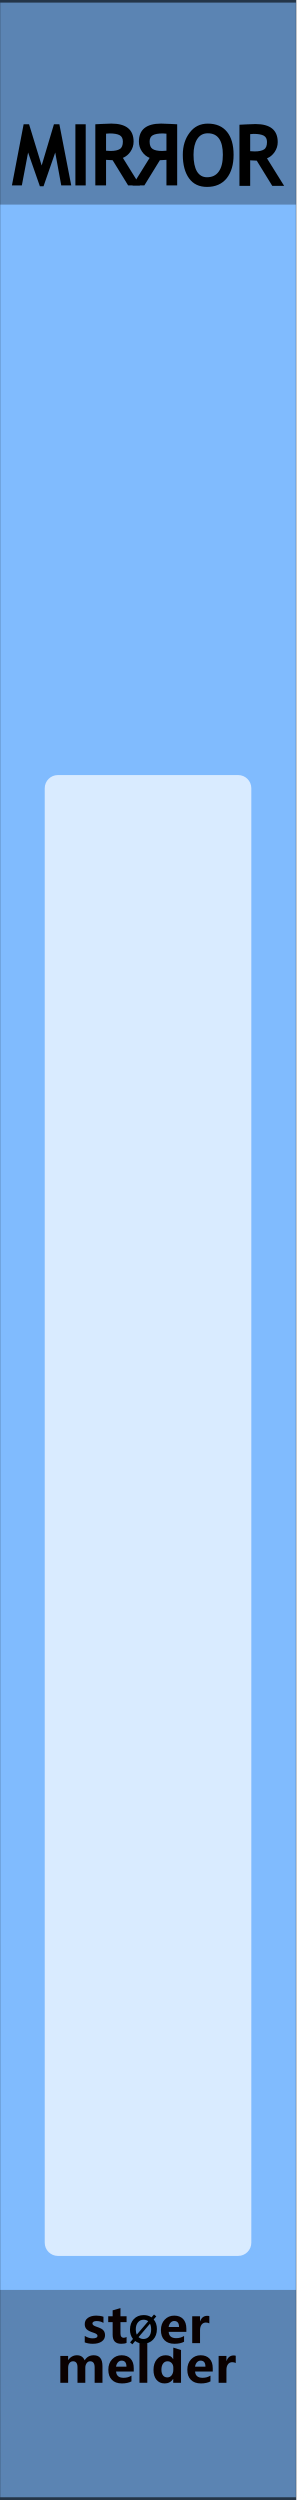
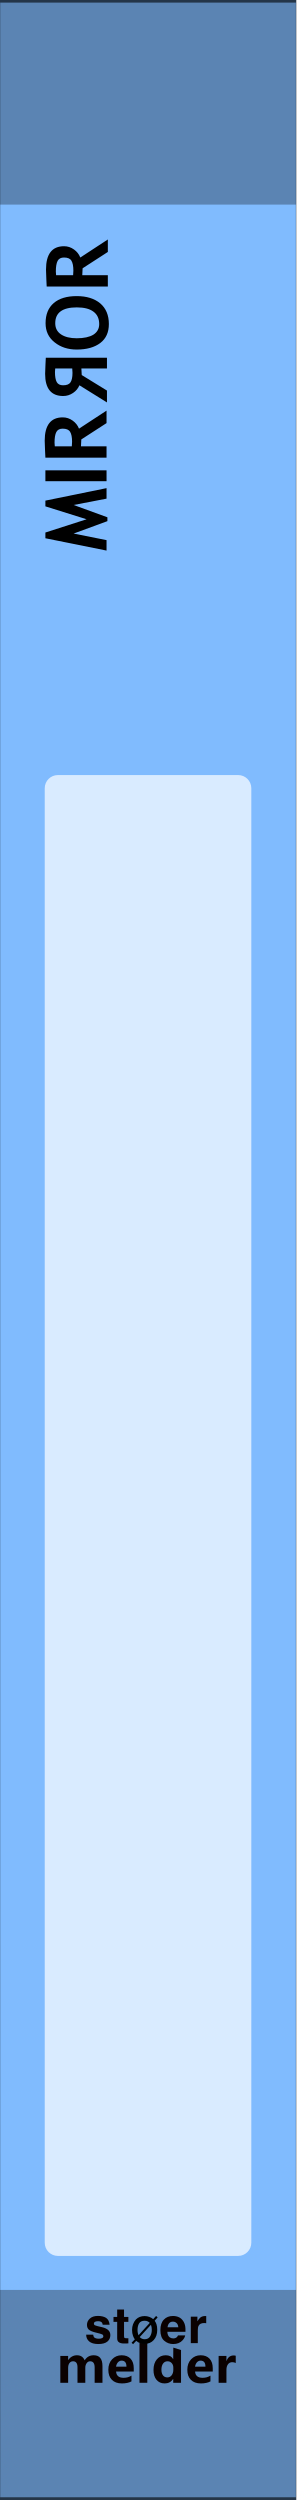
<svg xmlns="http://www.w3.org/2000/svg" width="100%" height="100%" viewBox="0 0 45 380" version="1.1" xml:space="preserve" style="fill-rule:evenodd;clip-rule:evenodd;stroke-linecap:round;stroke-linejoin:round;stroke-miterlimit:1.5;">
  <g id="panel" transform="matrix(0.834722,0,0,1.04324,-803.837,250.623)">
    <g transform="matrix(0.898503,0,0,0.958552,963,-240.242)">
      <rect x="0" y="0" width="60" height="380" style="fill:rgb(128,187,254);" />
    </g>
    <g transform="matrix(0.318803,0,0,1.76292,972.575,-852.772)">
      <rect x="-30.034" y="347.456" width="169.102" height="16.91" style="fill:rgb(4,4,4);fill-opacity:0.3;" />
    </g>
    <g transform="matrix(0.318803,0,0,1.81961,972.575,-538.829)">
      <rect x="-30.034" y="347.456" width="169.102" height="16.91" style="fill:rgb(4,4,4);fill-opacity:0.3;" />
    </g>
    <g transform="matrix(2.40704,0,0,25.5659,873.006,-292.473)">
      <rect x="37.388" y="2.043" width="22.397" height="14.247" style="fill:none;stroke:black;stroke-opacity:0.6;stroke-width:0.03px;" />
    </g>
-     <g transform="matrix(1,0,0,1,-0.757598,0.371576)">
-       <g transform="matrix(-1.1381,0,0,0.958552,1013.49,-213.59)">
-         <g transform="matrix(13,0,0,13,14.4016,0)">
+     <g transform="matrix(6.15827e-17,-0.800125,1.24981,5.9848e-17,1249.5,607.789)">
+       <g transform="matrix(-1.19005,1.46685e-32,0,0.958552,1012.94,-213.651)">
+         <g transform="matrix(12.4326,0,0,13,14.4016,0)">
          <path d="M0.477,-0L0.286,-0.295C0.266,-0.296 0.24,-0.297 0.205,-0.299L0.205,-0L0.073,-0L0.073,-0.715C0.08,-0.715 0.108,-0.717 0.156,-0.719C0.204,-0.721 0.242,-0.723 0.271,-0.723C0.453,-0.723 0.544,-0.652 0.544,-0.512C0.544,-0.469 0.531,-0.431 0.506,-0.396C0.481,-0.361 0.45,-0.337 0.412,-0.322L0.623,-0L0.477,-0ZM0.205,-0.605L0.205,-0.406C0.229,-0.404 0.246,-0.403 0.259,-0.403C0.312,-0.403 0.351,-0.411 0.375,-0.426C0.4,-0.441 0.412,-0.47 0.412,-0.513C0.412,-0.548 0.399,-0.573 0.373,-0.587C0.346,-0.601 0.305,-0.608 0.248,-0.608C0.234,-0.608 0.22,-0.607 0.205,-0.605Z" style="fill-rule:nonzero;" />
        </g>
      </g>
-       <g transform="matrix(1.1381,0,0,0.958552,985.176,-213.523)">
-         <g transform="matrix(13,0,0,13,9.92252,0)">
+       <g transform="matrix(1.198,0,0,0.958552,984.582,-213.523)">
+         <g transform="matrix(13,0,0,13,9.20093,0)">
          <path d="M0.039,-0.364C0.039,-0.466 0.067,-0.552 0.123,-0.622C0.179,-0.693 0.253,-0.728 0.347,-0.728C0.45,-0.728 0.528,-0.696 0.583,-0.632C0.637,-0.569 0.664,-0.479 0.664,-0.364C0.664,-0.249 0.636,-0.157 0.579,-0.089C0.522,-0.022 0.441,0.012 0.337,0.012C0.241,0.012 0.167,-0.021 0.116,-0.088C0.065,-0.155 0.039,-0.247 0.039,-0.364ZM0.171,-0.364C0.171,-0.28 0.185,-0.215 0.213,-0.169C0.242,-0.124 0.283,-0.101 0.337,-0.101C0.4,-0.101 0.449,-0.123 0.482,-0.168C0.516,-0.213 0.532,-0.278 0.532,-0.364C0.532,-0.531 0.47,-0.615 0.347,-0.615C0.29,-0.615 0.247,-0.593 0.216,-0.547C0.186,-0.502 0.171,-0.441 0.171,-0.364Z" style="fill-rule:nonzero;" />
        </g>
-         <g transform="matrix(13,0,0,13,18.5431,0)">
+         <g transform="matrix(13,0,0,13,18.3416,0)">
          <path d="M0.477,-0L0.286,-0.295C0.266,-0.296 0.24,-0.297 0.205,-0.299L0.205,-0L0.073,-0L0.073,-0.715C0.08,-0.715 0.108,-0.717 0.156,-0.719C0.204,-0.721 0.242,-0.723 0.271,-0.723C0.453,-0.723 0.544,-0.652 0.544,-0.512C0.544,-0.469 0.531,-0.431 0.506,-0.396C0.481,-0.361 0.45,-0.337 0.412,-0.322L0.623,-0L0.477,-0ZM0.205,-0.605L0.205,-0.406C0.229,-0.404 0.246,-0.403 0.259,-0.403C0.312,-0.403 0.351,-0.411 0.375,-0.426C0.4,-0.441 0.412,-0.47 0.412,-0.513C0.412,-0.548 0.399,-0.573 0.373,-0.587C0.346,-0.601 0.305,-0.608 0.248,-0.608C0.234,-0.608 0.22,-0.607 0.205,-0.605Z" style="fill-rule:nonzero;" />
        </g>
      </g>
-       <g transform="matrix(1.1381,0,0,0.958552,956.133,-213.59)">
-         <g transform="matrix(13,0,0,13,8.47757,0)">
+       <g transform="matrix(1.198,-1.47665e-32,0,0.958552,950.376,-213.712)">
+         <g transform="matrix(13,0,0,13,7.57593,0)">
          <path d="M0.74,0L0.617,0L0.543,-0.385L0.399,0.01L0.354,0.01L0.209,-0.385L0.132,0L0.01,0L0.154,-0.715L0.221,-0.715L0.376,-0.233L0.527,-0.715L0.594,-0.715L0.74,0Z" style="fill-rule:nonzero;" />
        </g>
-         <g transform="matrix(13,0,0,13,17.7741,0)">
+         <g transform="matrix(13,0,0,13,17.2625,0)">
          <rect x="0.076" y="-0.715" width="0.127" height="0.715" style="fill-rule:nonzero;" />
        </g>
-         <g transform="matrix(13,0,0,13,21.0023,0)">
+         <g transform="matrix(13,0,0,13,20.8806,0)">
          <path d="M0.477,-0L0.286,-0.295C0.266,-0.296 0.24,-0.297 0.205,-0.299L0.205,-0L0.073,-0L0.073,-0.715C0.08,-0.715 0.108,-0.717 0.156,-0.719C0.204,-0.721 0.242,-0.723 0.271,-0.723C0.453,-0.723 0.544,-0.652 0.544,-0.512C0.544,-0.469 0.531,-0.431 0.506,-0.396C0.481,-0.361 0.45,-0.337 0.412,-0.322L0.623,-0L0.477,-0ZM0.205,-0.605L0.205,-0.406C0.229,-0.404 0.246,-0.403 0.259,-0.403C0.312,-0.403 0.351,-0.411 0.375,-0.426C0.4,-0.441 0.412,-0.47 0.412,-0.513C0.412,-0.548 0.399,-0.573 0.373,-0.587C0.346,-0.601 0.305,-0.608 0.248,-0.608C0.234,-0.608 0.22,-0.607 0.205,-0.605Z" style="fill-rule:nonzero;" />
        </g>
      </g>
    </g>
    <g transform="matrix(0.840359,0,0,0.840359,157.921,16.2108)">
      <g transform="matrix(1.198,0,0,0.958552,893.633,-224.914)">
        <g transform="matrix(9,0,0,9,64.0056,347.267)">
          <path d="M0.919,-0L0.762,-0L0.762,-0.308C0.762,-0.391 0.732,-0.432 0.671,-0.432C0.643,-0.432 0.62,-0.42 0.602,-0.395C0.583,-0.369 0.574,-0.339 0.574,-0.303L0.574,-0L0.417,-0L0.417,-0.312C0.417,-0.392 0.387,-0.432 0.327,-0.432C0.298,-0.432 0.274,-0.42 0.256,-0.396C0.238,-0.372 0.229,-0.341 0.229,-0.301L0.229,-0L0.072,-0L0.072,-0.54L0.229,-0.54L0.229,-0.456L0.231,-0.456C0.25,-0.486 0.275,-0.51 0.307,-0.528C0.338,-0.545 0.371,-0.553 0.405,-0.553C0.481,-0.553 0.533,-0.519 0.561,-0.451C0.603,-0.519 0.663,-0.553 0.743,-0.553C0.86,-0.553 0.919,-0.481 0.919,-0.335L0.919,-0Z" style="fill:rgb(10,1,1);fill-rule:nonzero;" />
        </g>
        <g transform="matrix(9,0,0,9,72.978,347.267)">
          <path d="M0.551,-0.226L0.196,-0.226C0.201,-0.142 0.252,-0.1 0.347,-0.1C0.407,-0.1 0.459,-0.115 0.505,-0.144L0.505,-0.028C0.456,-0.001 0.391,0.013 0.312,0.013C0.226,0.013 0.159,-0.011 0.111,-0.06C0.063,-0.108 0.04,-0.176 0.04,-0.262C0.04,-0.348 0.065,-0.419 0.116,-0.472C0.167,-0.526 0.23,-0.553 0.307,-0.553C0.384,-0.553 0.443,-0.53 0.487,-0.484C0.53,-0.437 0.551,-0.374 0.551,-0.292L0.551,-0.226ZM0.404,-0.324C0.404,-0.405 0.372,-0.445 0.306,-0.445C0.279,-0.445 0.255,-0.434 0.234,-0.412C0.214,-0.39 0.201,-0.361 0.195,-0.324L0.404,-0.324Z" style="fill:rgb(10,1,1);fill-rule:nonzero;" />
        </g>
        <g transform="matrix(9,0,0,9,78.3513,347.267)">
          <rect x="0.069" y="-0.799" width="0.157" height="0.799" style="fill:rgb(10,1,1);fill-rule:nonzero;" />
        </g>
        <g transform="matrix(9,0,0,9,81.1494,347.267)">
          <path d="M0.593,-0L0.436,-0L0.436,-0.076L0.433,-0.076C0.395,-0.017 0.339,0.013 0.264,0.013C0.195,0.013 0.141,-0.011 0.1,-0.06C0.06,-0.108 0.04,-0.174 0.04,-0.258C0.04,-0.346 0.062,-0.418 0.108,-0.472C0.153,-0.526 0.212,-0.553 0.286,-0.553C0.356,-0.553 0.405,-0.528 0.433,-0.477L0.436,-0.477L0.438,-0.707L0.593,-0.658L0.593,-0ZM0.438,-0.306C0.438,-0.342 0.427,-0.372 0.405,-0.396C0.383,-0.42 0.356,-0.432 0.323,-0.432C0.284,-0.432 0.254,-0.417 0.232,-0.386C0.21,-0.356 0.199,-0.315 0.199,-0.263C0.199,-0.213 0.21,-0.175 0.231,-0.148C0.252,-0.121 0.281,-0.108 0.318,-0.108C0.353,-0.108 0.382,-0.122 0.404,-0.15C0.427,-0.179 0.438,-0.215 0.438,-0.261L0.438,-0.306Z" style="fill:rgb(10,1,1);fill-rule:nonzero;" />
        </g>
        <g transform="matrix(9,0,0,9,87.2654,347.267)">
          <path d="M0.551,-0.226L0.196,-0.226C0.201,-0.142 0.252,-0.1 0.347,-0.1C0.407,-0.1 0.459,-0.115 0.505,-0.144L0.505,-0.028C0.456,-0.001 0.391,0.013 0.312,0.013C0.226,0.013 0.159,-0.011 0.111,-0.06C0.063,-0.108 0.04,-0.176 0.04,-0.262C0.04,-0.348 0.065,-0.419 0.116,-0.472C0.167,-0.526 0.23,-0.553 0.307,-0.553C0.384,-0.553 0.443,-0.53 0.487,-0.484C0.53,-0.437 0.551,-0.374 0.551,-0.292L0.551,-0.226ZM0.404,-0.324C0.404,-0.405 0.372,-0.445 0.306,-0.445C0.279,-0.445 0.255,-0.434 0.234,-0.412C0.214,-0.39 0.201,-0.361 0.195,-0.324L0.404,-0.324Z" style="fill:rgb(10,1,1);fill-rule:nonzero;" />
        </g>
        <g transform="matrix(9,0,0,9,92.6386,347.267)">
          <path d="M0.416,-0.397C0.397,-0.408 0.374,-0.414 0.346,-0.414C0.31,-0.414 0.282,-0.4 0.261,-0.373C0.24,-0.345 0.229,-0.308 0.229,-0.26L0.229,-0L0.072,-0L0.072,-0.54L0.229,-0.54L0.229,-0.438L0.231,-0.438C0.257,-0.512 0.305,-0.549 0.374,-0.549C0.392,-0.549 0.406,-0.547 0.416,-0.543L0.416,-0.397Z" style="fill:rgb(10,1,1);fill-rule:nonzero;" />
        </g>
      </g>
      <g transform="matrix(1.198,0,0,0.958552,893.495,-231.786)">
-         <g transform="matrix(9,0,0,9,68.6657,347.267)">
-           <path d="M0.058,-0.145C0.112,-0.112 0.165,-0.096 0.216,-0.096C0.281,-0.096 0.314,-0.113 0.314,-0.148C0.314,-0.173 0.287,-0.193 0.233,-0.21C0.166,-0.231 0.12,-0.254 0.095,-0.28C0.07,-0.305 0.058,-0.34 0.058,-0.383C0.058,-0.436 0.079,-0.478 0.122,-0.508C0.165,-0.538 0.221,-0.553 0.291,-0.553C0.34,-0.553 0.388,-0.546 0.434,-0.531L0.434,-0.407C0.392,-0.432 0.346,-0.444 0.295,-0.444C0.27,-0.444 0.25,-0.44 0.235,-0.431C0.22,-0.422 0.212,-0.41 0.212,-0.396C0.212,-0.371 0.235,-0.351 0.28,-0.335C0.329,-0.319 0.366,-0.304 0.39,-0.291C0.415,-0.278 0.434,-0.26 0.447,-0.238C0.459,-0.216 0.466,-0.191 0.466,-0.163C0.466,-0.107 0.444,-0.064 0.399,-0.033C0.354,-0.002 0.295,0.013 0.22,0.013C0.162,0.013 0.107,0.004 0.058,-0.015L0.058,-0.145Z" style="fill:rgb(10,1,1);fill-rule:nonzero;" />
+         <g transform="matrix(9,0,0,9,69.1554,347.267)">
+           <path d="M0.432,-0.508C0.473,-0.481 0.497,-0.435 0.503,-0.37L0.364,-0.37C0.362,-0.388 0.357,-0.402 0.349,-0.413C0.334,-0.431 0.308,-0.441 0.271,-0.441C0.241,-0.441 0.219,-0.436 0.206,-0.427C0.193,-0.417 0.187,-0.406 0.187,-0.394C0.187,-0.378 0.194,-0.366 0.208,-0.359C0.221,-0.351 0.27,-0.339 0.353,-0.32C0.408,-0.307 0.449,-0.288 0.477,-0.261C0.504,-0.235 0.518,-0.201 0.518,-0.161C0.518,-0.108 0.498,-0.065 0.459,-0.032C0.42,0.001 0.359,0.018 0.277,0.018C0.194,0.018 0.132,0 0.092,-0.035C0.052,-0.07 0.032,-0.115 0.032,-0.17L0.173,-0.17C0.176,-0.145 0.183,-0.128 0.192,-0.117C0.21,-0.099 0.242,-0.089 0.288,-0.089C0.315,-0.089 0.337,-0.093 0.353,-0.102C0.369,-0.11 0.377,-0.122 0.377,-0.138C0.377,-0.154 0.371,-0.166 0.358,-0.174C0.345,-0.182 0.297,-0.196 0.213,-0.216C0.153,-0.231 0.11,-0.25 0.085,-0.272C0.061,-0.294 0.048,-0.326 0.048,-0.368C0.048,-0.417 0.068,-0.459 0.106,-0.494C0.145,-0.53 0.199,-0.547 0.269,-0.547C0.335,-0.547 0.39,-0.534 0.432,-0.508Z" style="fill:rgb(10,1,1);fill-rule:nonzero;" />
        </g>
-         <g transform="matrix(9,0,0,9,73.2436,347.267)">
-           <path d="M0.39,-0.006C0.366,0.007 0.33,0.013 0.282,0.013C0.167,0.013 0.11,-0.047 0.11,-0.167L0.11,-0.422L0.021,-0.422L0.021,-0.54L0.11,-0.54L0.11,-0.659L0.267,-0.704L0.267,-0.54L0.39,-0.54L0.39,-0.422L0.267,-0.422L0.267,-0.195C0.267,-0.137 0.289,-0.108 0.335,-0.108C0.353,-0.108 0.371,-0.114 0.39,-0.124L0.39,-0.006Z" style="fill:rgb(10,1,1);fill-rule:nonzero;" />
+         <g transform="matrix(9,0,0,9,74.2958,347.267)">
+           <path d="M0.309,-0.099L0.309,0.005L0.243,0.007C0.177,0.01 0.132,-0.002 0.108,-0.027C0.092,-0.043 0.084,-0.067 0.084,-0.101L0.084,-0.428L0.01,-0.428L0.01,-0.527L0.084,-0.527L0.084,-0.676L0.222,-0.676L0.222,-0.527L0.309,-0.527L0.309,-0.428L0.222,-0.428L0.222,-0.147C0.222,-0.125 0.225,-0.112 0.23,-0.106C0.236,-0.101 0.253,-0.098 0.281,-0.098C0.285,-0.098 0.29,-0.098 0.295,-0.098C0.299,-0.099 0.304,-0.099 0.309,-0.099Z" style="fill:rgb(10,1,1);fill-rule:nonzero;" />
        </g>
-         <g transform="matrix(6.6,0,0,6.6,77.1051,347.267)">
-           <path d="M0.106,0.032L0.043,-0.021L0.122,-0.115C0.067,-0.183 0.04,-0.268 0.04,-0.368C0.04,-0.487 0.075,-0.584 0.144,-0.658C0.213,-0.732 0.305,-0.769 0.418,-0.769C0.5,-0.769 0.571,-0.748 0.63,-0.706L0.698,-0.785L0.761,-0.733L0.689,-0.65C0.748,-0.581 0.778,-0.493 0.778,-0.384C0.778,-0.266 0.743,-0.17 0.674,-0.097C0.605,-0.023 0.516,0.013 0.406,0.013C0.32,0.013 0.246,-0.011 0.182,-0.059L0.106,0.032ZM0.54,-0.6C0.506,-0.628 0.463,-0.642 0.413,-0.642C0.349,-0.642 0.297,-0.617 0.258,-0.569C0.218,-0.52 0.199,-0.455 0.199,-0.375C0.199,-0.319 0.208,-0.273 0.227,-0.234L0.54,-0.6ZM0.275,-0.165C0.311,-0.131 0.356,-0.114 0.409,-0.114C0.473,-0.114 0.524,-0.137 0.563,-0.184C0.601,-0.231 0.62,-0.294 0.62,-0.374C0.62,-0.435 0.61,-0.488 0.588,-0.533L0.275,-0.165Z" style="fill-rule:nonzero;" />
+         <g transform="matrix(6.6,0,0,6.6,77.4278,347.267)">
+           <path d="M0.393,-0.742C0.436,-0.742 0.477,-0.735 0.518,-0.72C0.559,-0.706 0.595,-0.685 0.627,-0.658L0.707,-0.745L0.749,-0.706L0.667,-0.614C0.685,-0.592 0.701,-0.561 0.716,-0.521C0.731,-0.479 0.738,-0.426 0.738,-0.361C0.738,-0.248 0.706,-0.156 0.642,-0.085C0.579,-0.015 0.496,0.02 0.393,0.02C0.353,0.02 0.314,0.014 0.274,0.002C0.235,-0.01 0.197,-0.032 0.162,-0.063L0.076,0.028L0.035,-0.011L0.124,-0.104C0.105,-0.129 0.088,-0.161 0.074,-0.2C0.057,-0.246 0.048,-0.3 0.048,-0.361C0.048,-0.473 0.084,-0.57 0.155,-0.651C0.216,-0.711 0.295,-0.742 0.393,-0.742ZM0.207,-0.273C0.21,-0.257 0.216,-0.238 0.224,-0.215L0.533,-0.555C0.521,-0.57 0.503,-0.584 0.48,-0.595C0.457,-0.608 0.428,-0.614 0.393,-0.614C0.323,-0.614 0.273,-0.591 0.243,-0.545C0.213,-0.499 0.198,-0.438 0.198,-0.361C0.198,-0.329 0.201,-0.3 0.207,-0.273ZM0.321,-0.121C0.344,-0.112 0.368,-0.107 0.393,-0.107C0.463,-0.107 0.513,-0.134 0.543,-0.186C0.574,-0.238 0.589,-0.297 0.589,-0.361C0.589,-0.382 0.588,-0.403 0.585,-0.423C0.581,-0.454 0.574,-0.481 0.564,-0.503L0.258,-0.167C0.277,-0.145 0.298,-0.13 0.321,-0.121Z" style="fill-rule:nonzero;" />
        </g>
-         <g transform="matrix(9,0,0,9,82.6053,347.267)">
-           <path d="M0.551,-0.226L0.196,-0.226C0.201,-0.142 0.252,-0.1 0.347,-0.1C0.407,-0.1 0.459,-0.115 0.505,-0.144L0.505,-0.028C0.456,-0.001 0.391,0.013 0.312,0.013C0.226,0.013 0.159,-0.011 0.111,-0.06C0.063,-0.108 0.04,-0.176 0.04,-0.262C0.04,-0.348 0.065,-0.419 0.116,-0.472C0.167,-0.526 0.23,-0.553 0.307,-0.553C0.384,-0.553 0.443,-0.53 0.487,-0.484C0.53,-0.437 0.551,-0.374 0.551,-0.292L0.551,-0.226ZM0.404,-0.324C0.404,-0.405 0.372,-0.445 0.306,-0.445C0.279,-0.445 0.255,-0.434 0.234,-0.412C0.214,-0.39 0.201,-0.361 0.195,-0.324L0.404,-0.324Z" style="fill:rgb(10,1,1);fill-rule:nonzero;" />
+         <g transform="matrix(9,0,0,9,82.6605,347.267)">
+           <path d="M0.521,-0.156C0.517,-0.125 0.5,-0.093 0.471,-0.06C0.426,-0.008 0.362,0.018 0.28,0.018C0.212,0.018 0.152,-0.004 0.101,-0.048C0.049,-0.091 0.023,-0.162 0.023,-0.261C0.023,-0.353 0.046,-0.424 0.093,-0.473C0.14,-0.522 0.2,-0.546 0.275,-0.546C0.319,-0.546 0.359,-0.538 0.395,-0.521C0.43,-0.505 0.459,-0.479 0.482,-0.443C0.503,-0.411 0.517,-0.375 0.523,-0.333C0.527,-0.309 0.528,-0.273 0.527,-0.228L0.163,-0.228C0.165,-0.174 0.182,-0.137 0.213,-0.115C0.233,-0.102 0.256,-0.095 0.283,-0.095C0.311,-0.095 0.335,-0.103 0.353,-0.12C0.362,-0.128 0.371,-0.141 0.378,-0.156L0.521,-0.156ZM0.383,-0.319C0.381,-0.356 0.369,-0.384 0.349,-0.403C0.329,-0.422 0.305,-0.432 0.275,-0.432C0.243,-0.432 0.218,-0.422 0.2,-0.401C0.182,-0.381 0.171,-0.354 0.167,-0.319L0.383,-0.319Z" style="fill:rgb(10,1,1);fill-rule:nonzero;" />
        </g>
-         <g transform="matrix(9,0,0,9,87.9786,347.267)">
-           <path d="M0.416,-0.397C0.397,-0.408 0.374,-0.414 0.346,-0.414C0.31,-0.414 0.282,-0.4 0.261,-0.373C0.24,-0.345 0.229,-0.308 0.229,-0.26L0.229,-0L0.072,-0L0.072,-0.54L0.229,-0.54L0.229,-0.438L0.231,-0.438C0.257,-0.512 0.305,-0.549 0.374,-0.549C0.392,-0.549 0.406,-0.547 0.416,-0.543L0.416,-0.397Z" style="fill:rgb(10,1,1);fill-rule:nonzero;" />
+         <g transform="matrix(9,0,0,9,87.8009,347.267)">
+           <path d="M0.333,-0.404C0.277,-0.404 0.239,-0.386 0.22,-0.349C0.209,-0.329 0.204,-0.297 0.204,-0.254L0.204,-0L0.063,-0L0.063,-0.532L0.196,-0.532L0.196,-0.439C0.218,-0.475 0.236,-0.499 0.252,-0.512C0.278,-0.534 0.312,-0.545 0.354,-0.545C0.357,-0.545 0.366,-0.544 0.373,-0.544L0.373,-0.401C0.364,-0.402 0.356,-0.403 0.349,-0.403C0.342,-0.404 0.337,-0.404 0.333,-0.404Z" style="fill:rgb(10,1,1);fill-rule:nonzero;" />
        </g>
      </g>
    </g>
    <g transform="matrix(0.552947,0,0,8.05684,968.322,-585.937)">
      <path d="M73.138,57.162C73.138,57.03 71.196,56.924 68.804,56.924L9.44,56.924C7.049,56.924 5.107,57.03 5.107,57.162L5.107,83.466C5.107,83.597 7.049,83.704 9.44,83.704L68.804,83.704C71.196,83.704 73.138,83.597 73.138,83.466L73.138,57.162Z" style="fill:white;fill-opacity:0.7;" />
    </g>
  </g>
</svg>
